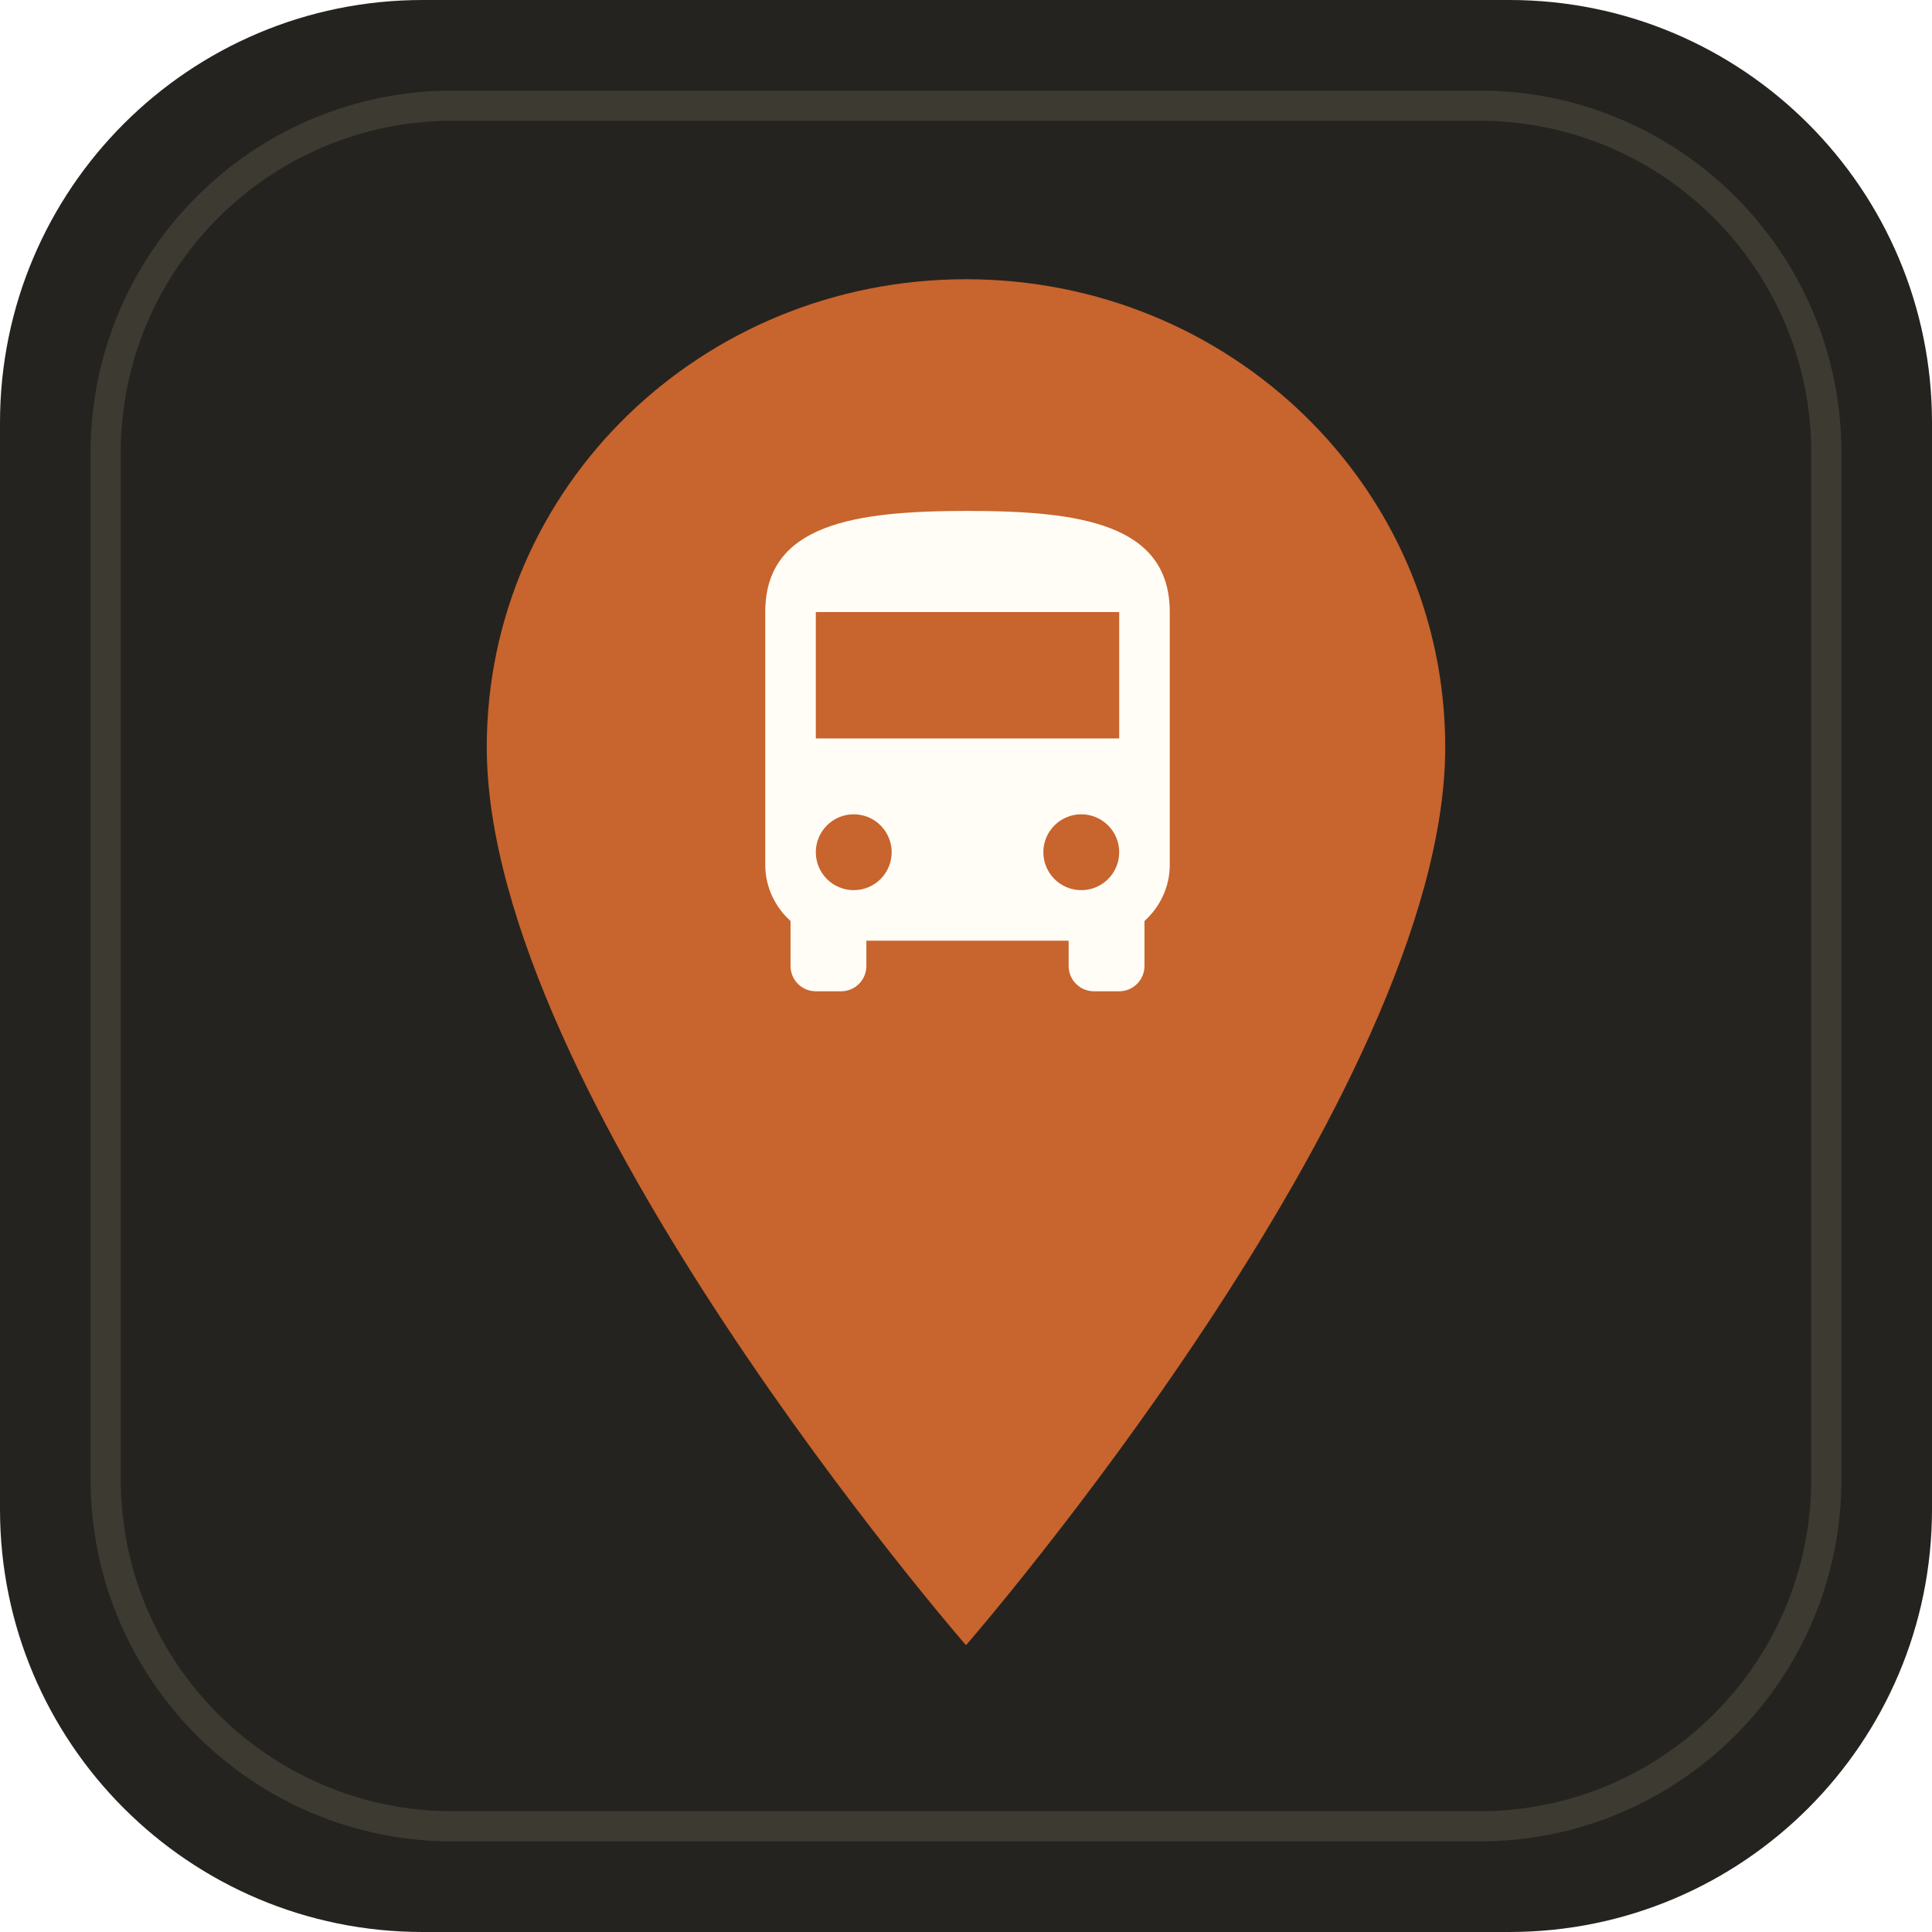
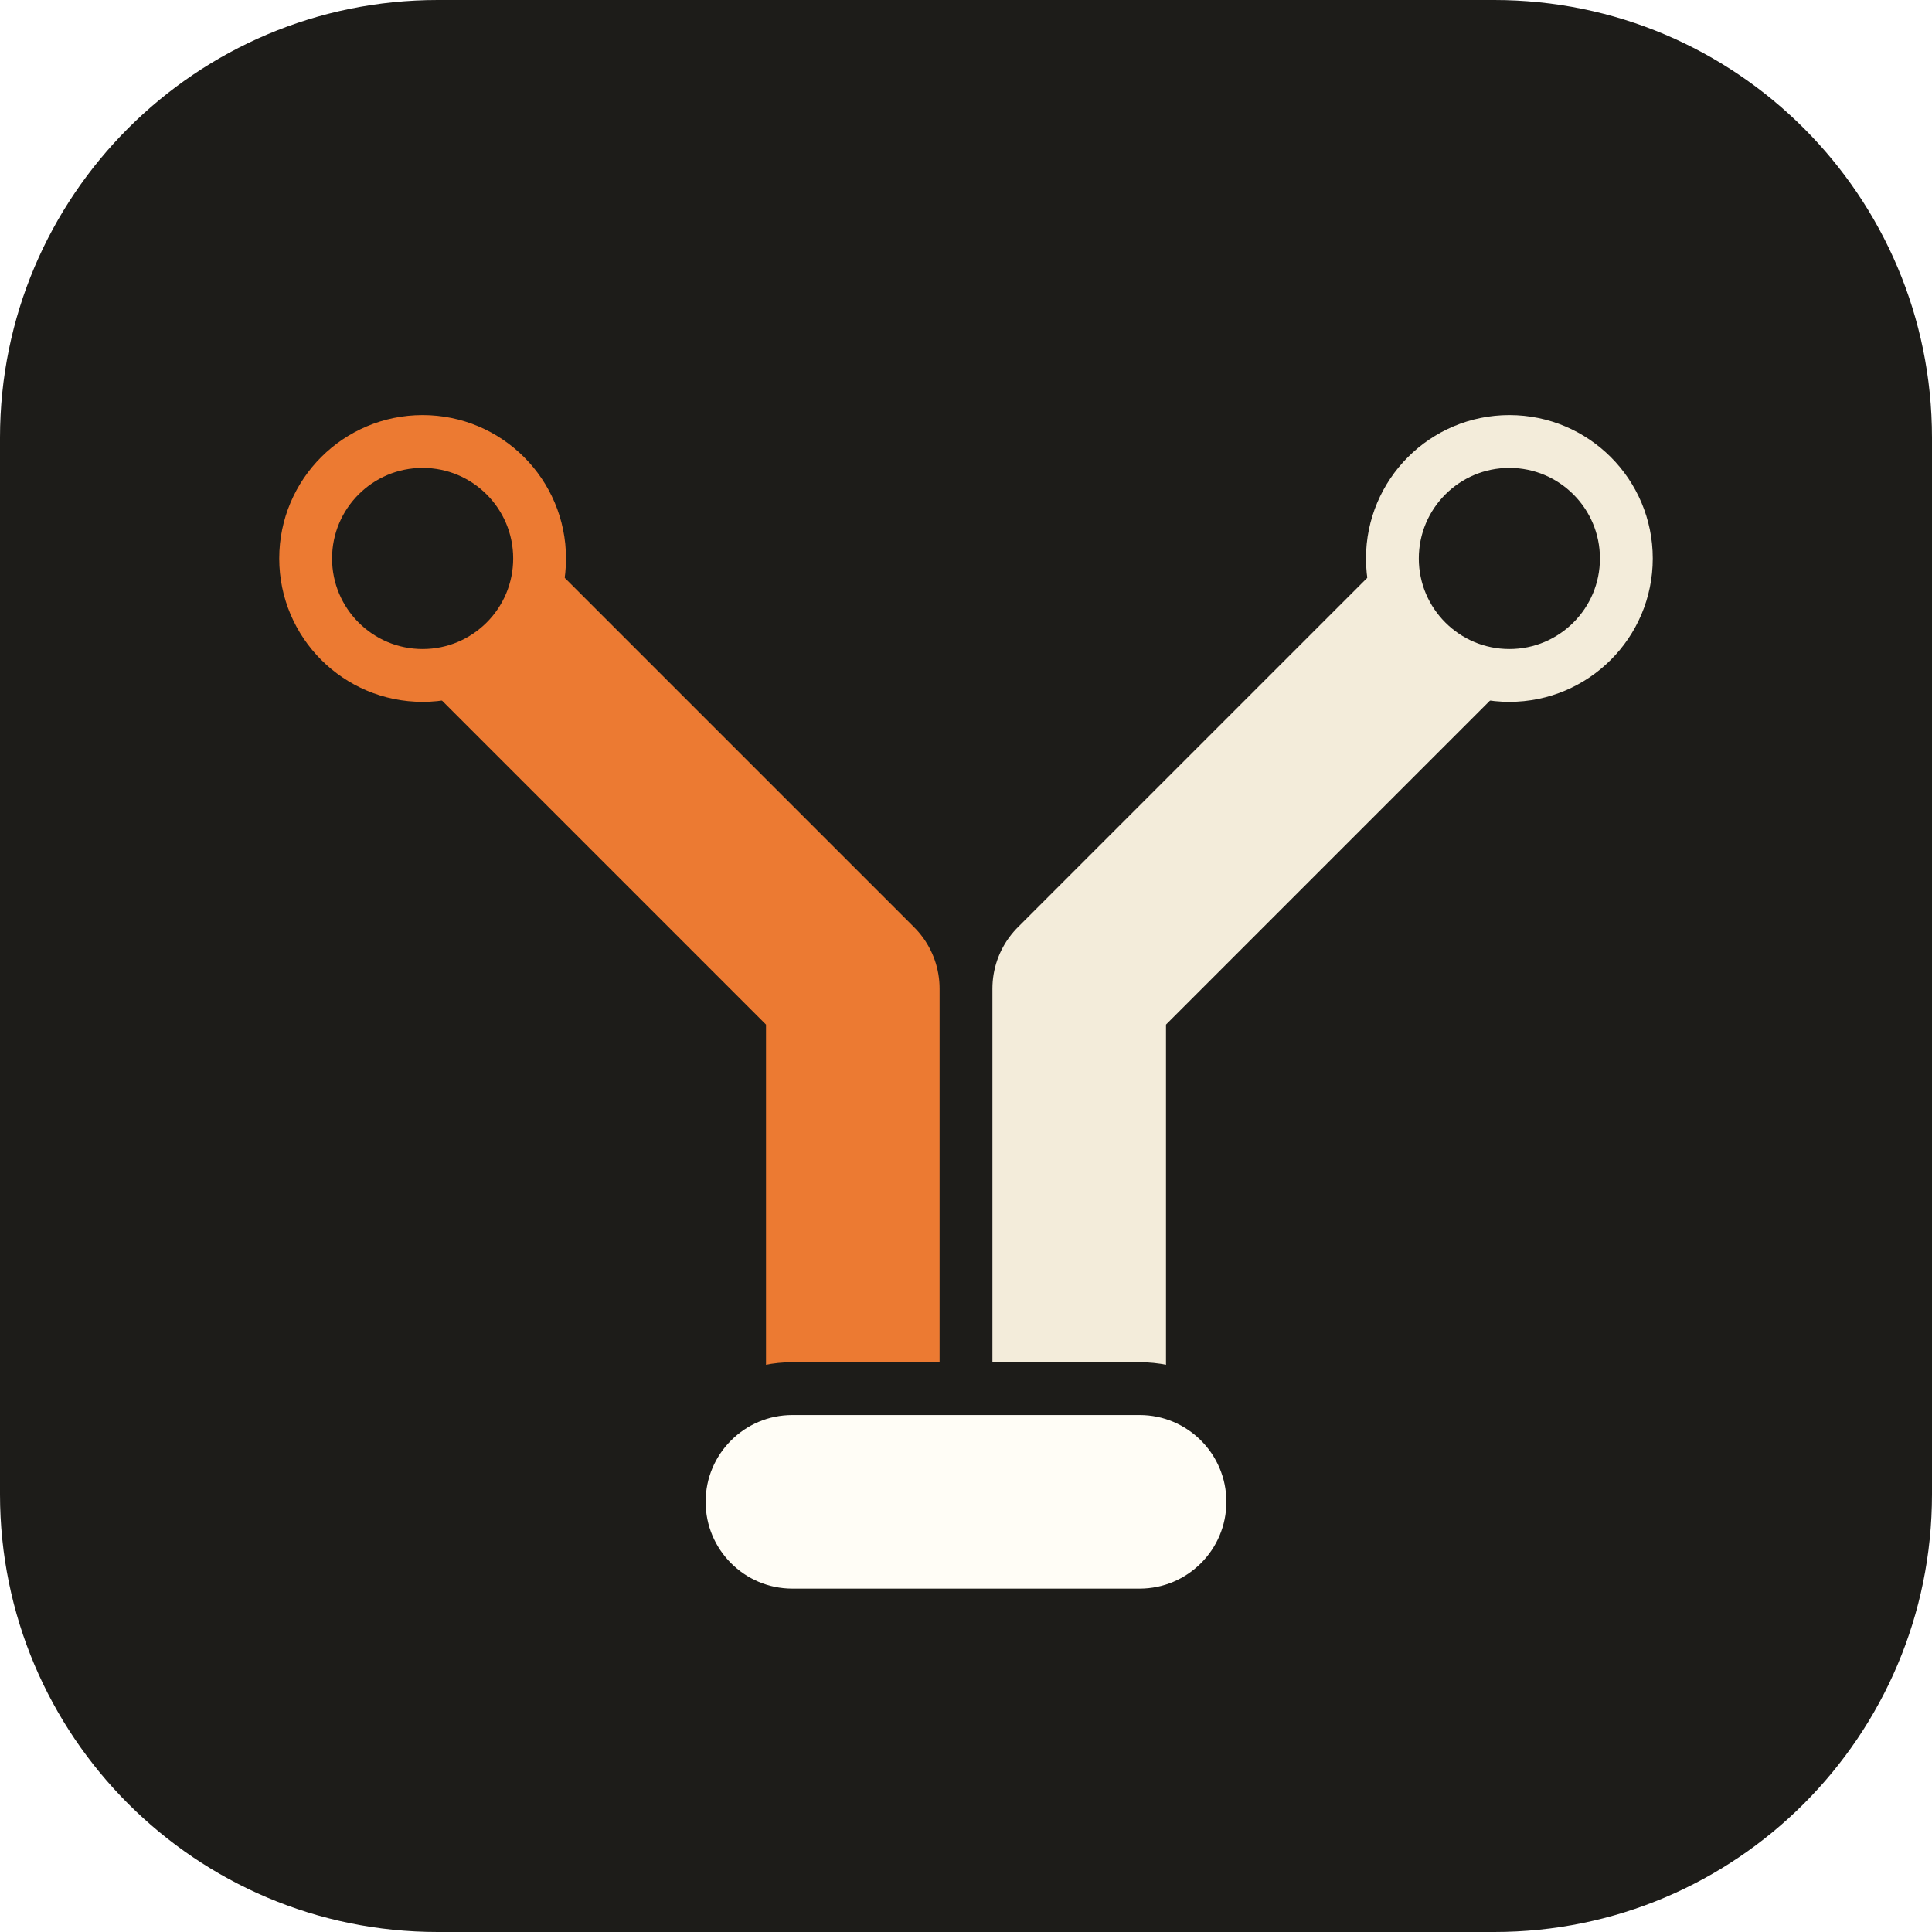
<svg xmlns="http://www.w3.org/2000/svg" viewBox="0 0 512 512">
-   <rect width="512" height="512" rx="112" fill="#25231f" />
-   <rect x="28" y="28" width="456" height="456" rx="92" fill="none" stroke="#3d3a31" stroke-width="8" />
-   <path d="M256 74c-70 0-127 55-127 124 0 92 127 238 127 238s127-146 127-238c0-69-57-124-127-124Z" fill="#c8642d" />
-   <g transform="translate(176 122) scale(6.7)" fill="#fffdf6">
-     <path d="M4 16c0 .88.39 1.67 1 2.22V20a1 1 0 0 0 1 1h1a1 1 0 0 0 1-1v-1h8v1a1 1 0 0 0 1 1h1a1 1 0 0 0 1-1v-1.78c.61-.55 1-1.34 1-2.22V6c0-3.5-3.58-4-8-4s-8 .5-8 4v10Zm3.5 1a1.5 1.5 0 1 1 0-3 1.5 1.5 0 0 1 0 3Zm9 0a1.5 1.5 0 1 1 0-3 1.5 1.5 0 0 1 0 3ZM18 11H6V6h12v5Z" />
+   <rect width="512" height="512" rx="116" fill="#1d1c19" />
+   <g fill="none" stroke-linecap="round" stroke-linejoin="round" stroke-width="46">
+     <path d="M226 404 V262 L112 148" stroke="#ec7a32" />
+     <path d="M286 404 V262 L400 148" stroke="#f3ecda" />
  </g>
+   <g fill="#1d1c19" stroke-width="14">
+     <circle cx="112" cy="148" r="31" stroke="#ec7a32" />
+     <circle cx="400" cy="148" r="31" stroke="#f3ecda" />
+   </g>
+   <rect x="180" y="368" width="152" height="60" rx="30" fill="#fffdf6" stroke="#1d1c19" stroke-width="14" />
</svg>
